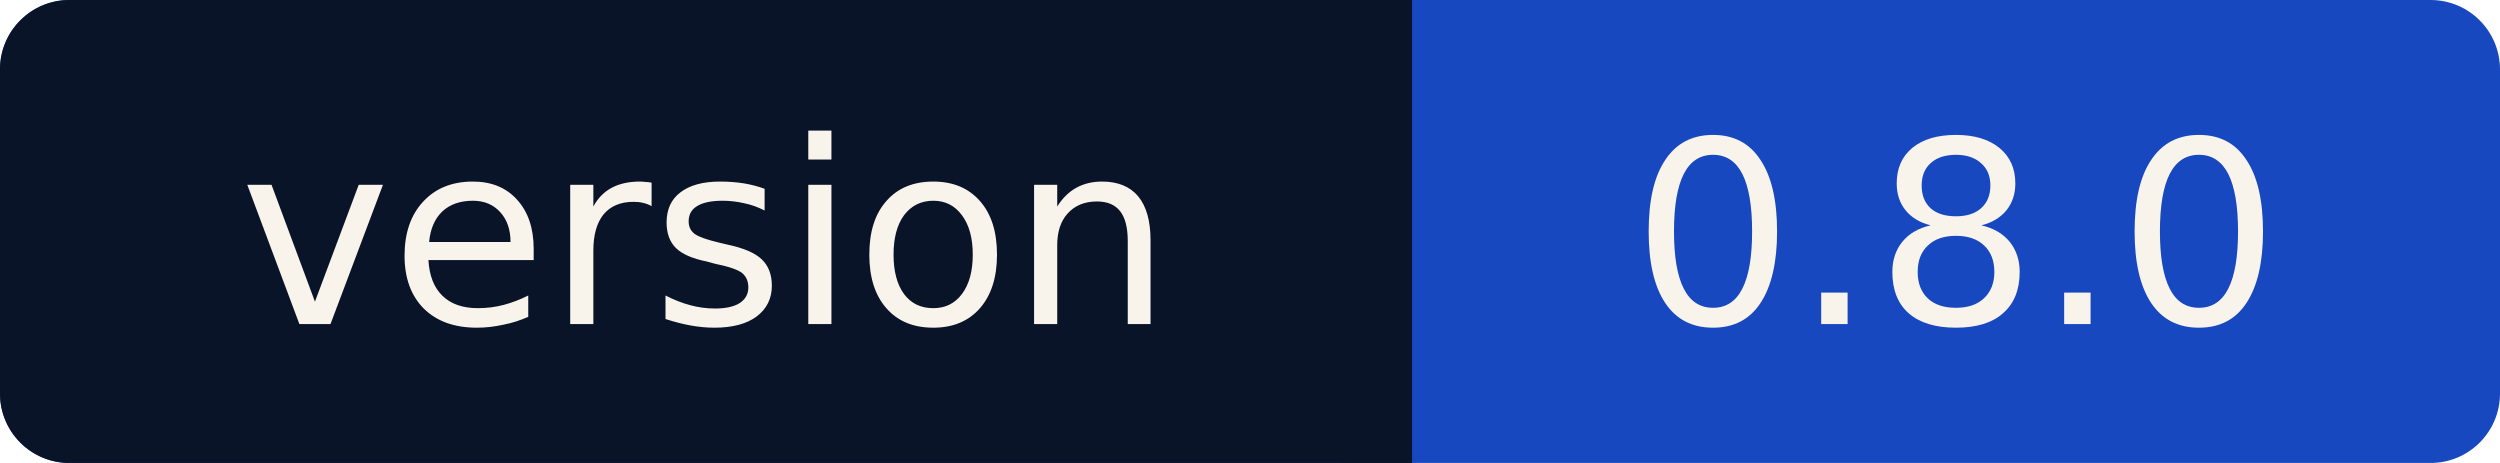
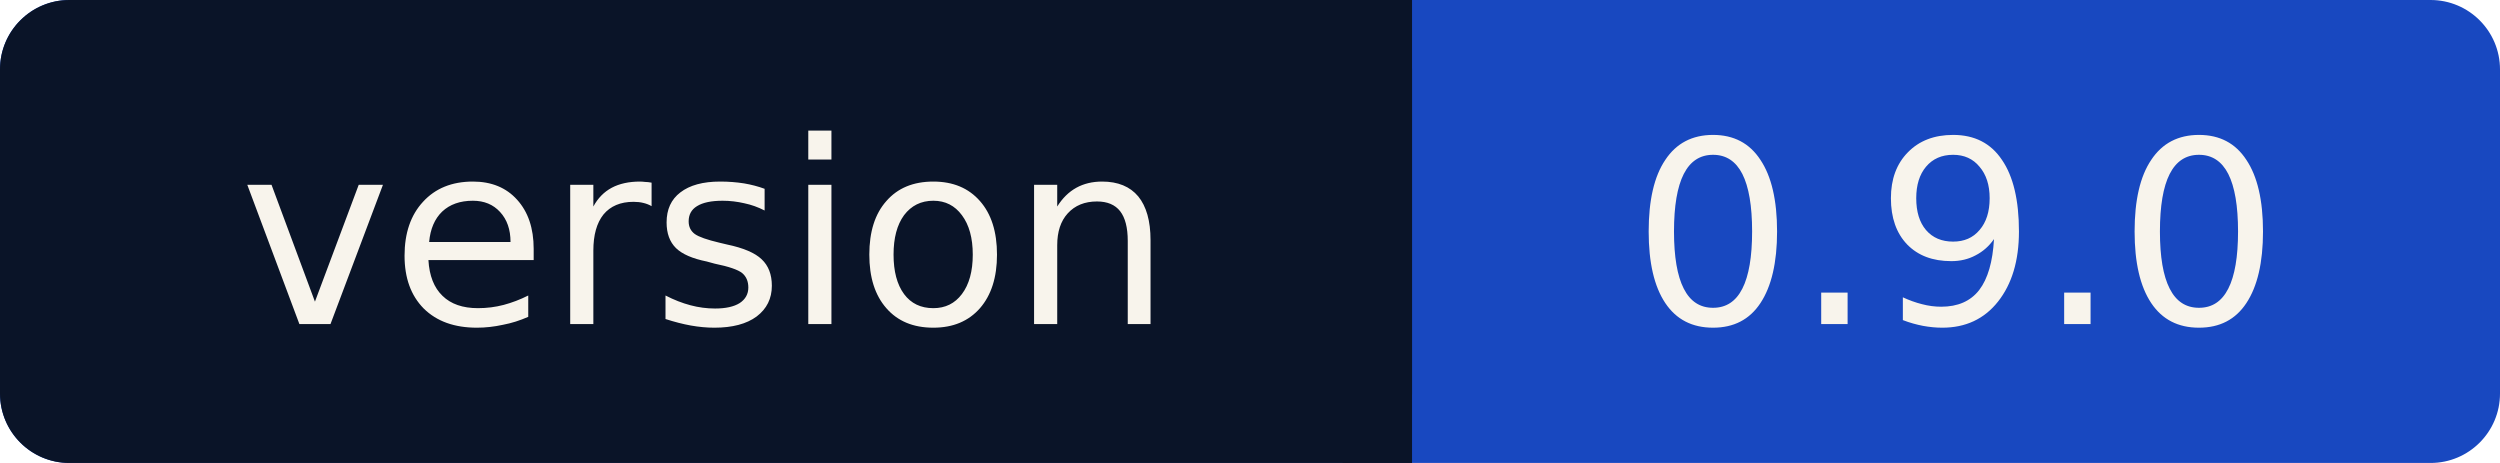
- <svg xmlns="http://www.w3.org/2000/svg" width="108" height="20" role="img" aria-label="version: 0.8.0">
+ <svg xmlns="http://www.w3.org/2000/svg" width="108" height="20" role="img" aria-label="version: 0.9.0">
  <rect width="108" height="20" rx="3" fill="#1848c0" />
  <rect width="61" height="20" rx="3" fill="#0a1428" />
  <rect x="58" width="3" height="20" fill="#0a1428" />
  <g font-family="Verdana,DejaVu Sans,sans-serif" font-size="11" text-anchor="middle">
    <text x="30.5" y="14" fill="#f8f4ec">version</text>
-     <text x="84.5" y="14" fill="#f8f4ec">0.8.0</text>
+     <text x="84.5" y="14" fill="#f8f4ec">0.9.0</text>
  </g>
</svg>
